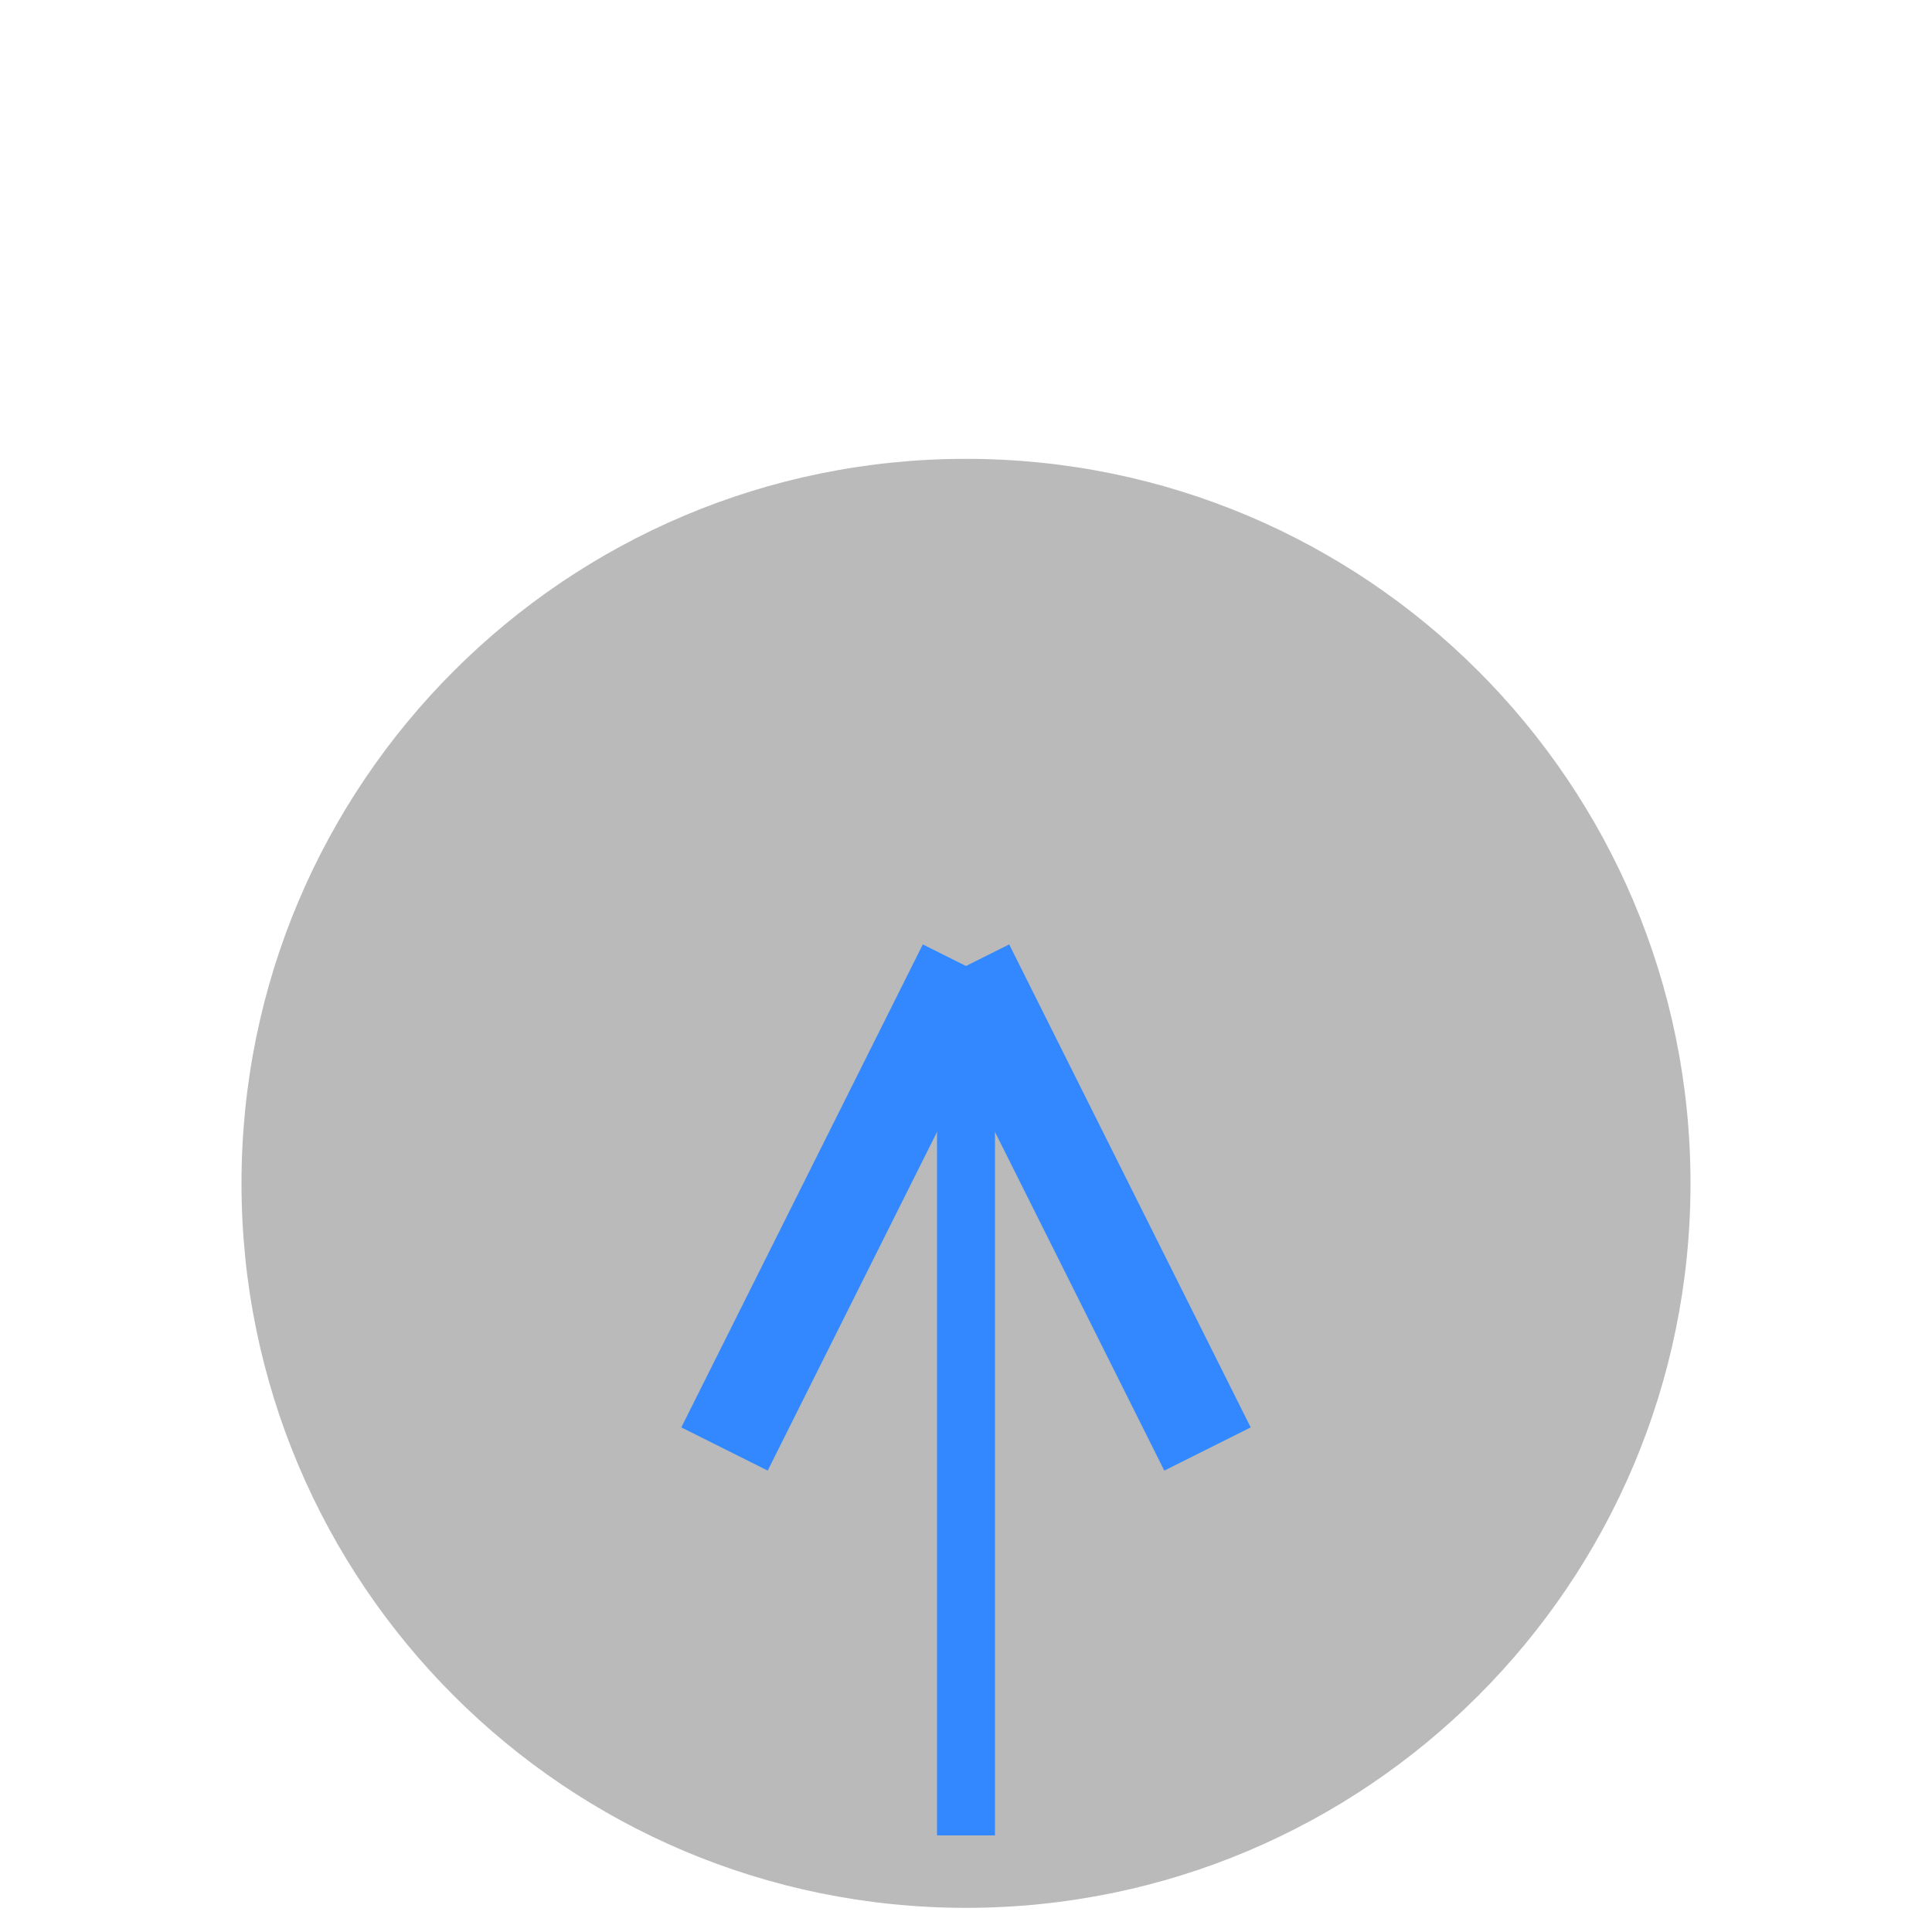
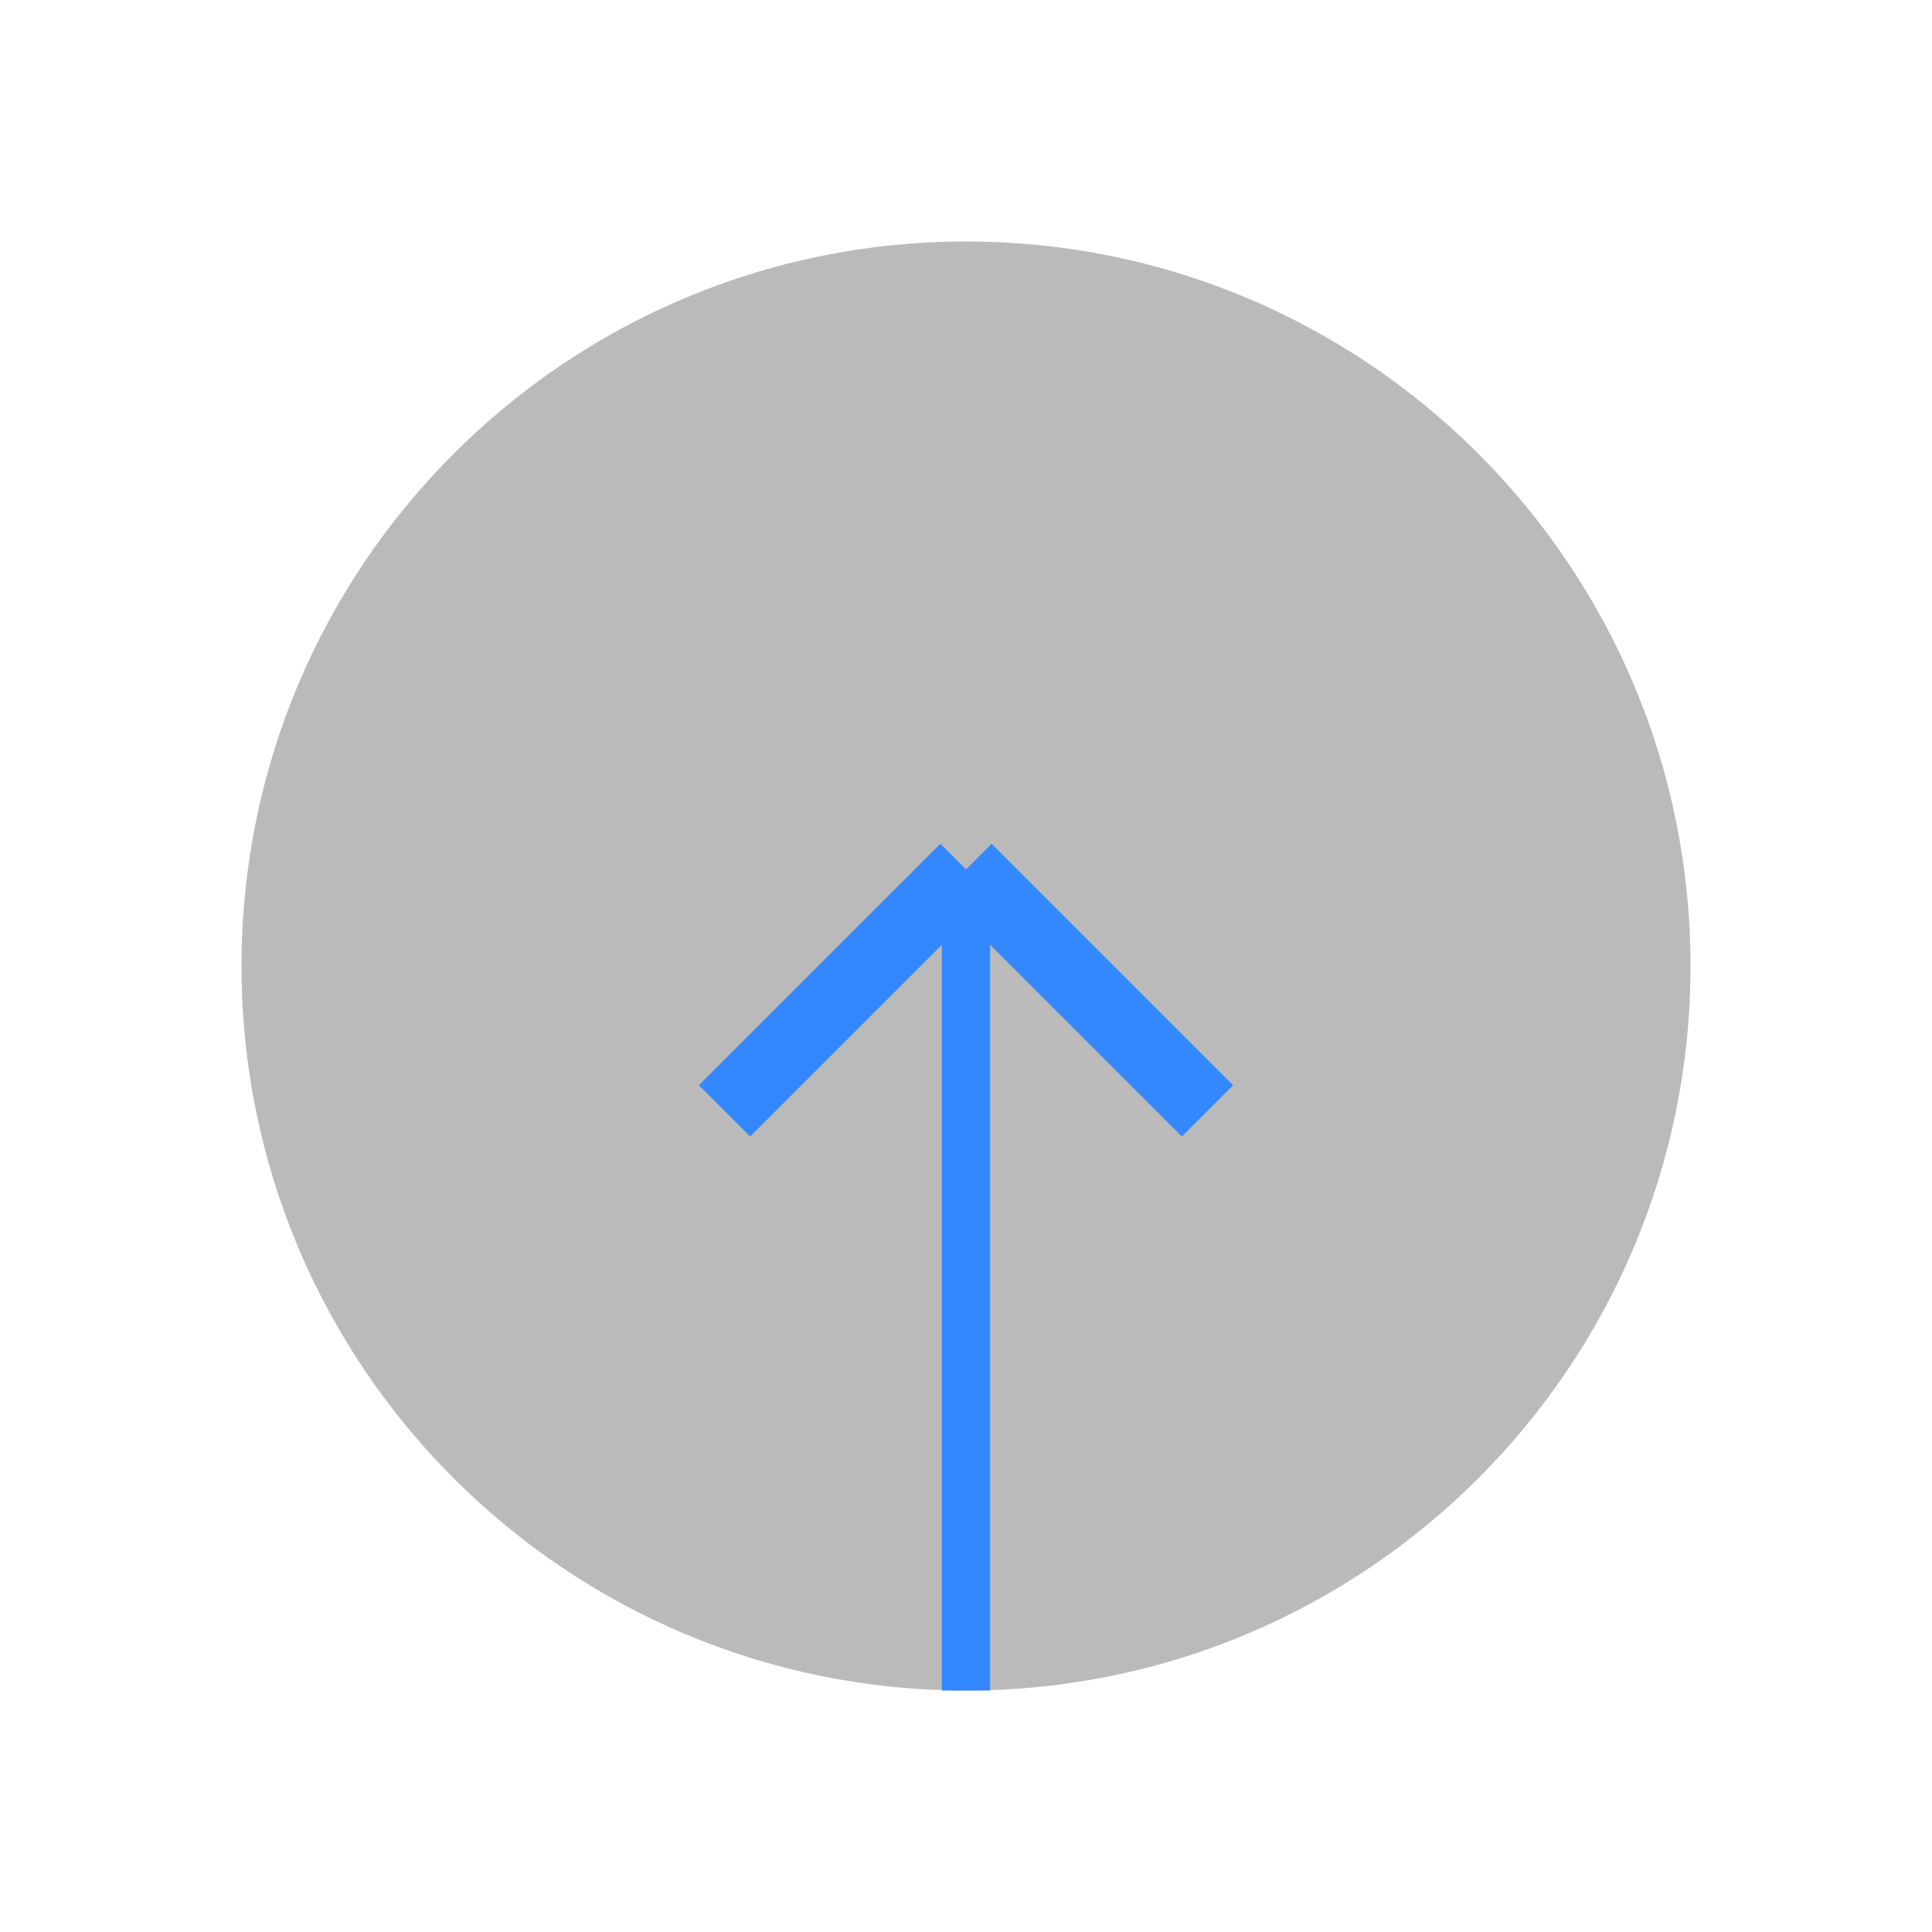
- <svg xmlns="http://www.w3.org/2000/svg" version="1.1" id="Capa_1" x="0px" y="0px" viewBox="0 0 40 40" xml:space="preserve">
+ <svg xmlns="http://www.w3.org/2000/svg" viewBox="0 0 40 40">
  <g>
-     <ellipse ry="15" rx="15" id="svg_1" cy="24.5" cx="20" fill="#777" fill-opacity="0.5" />
-     <line x1="20" y1="20" x2="25" y2="30" stroke="#3388ff" stroke-width="2" />
-     <line x1="20" y1="20" x2="15" y2="30" stroke="#3388ff" stroke-width="2" />
-     <line x1="20" y1="20" x2="20" y2="38" stroke="#3388ff" stroke-width="1.2" />
+     <ellipse ry="15" rx="15" cy="20" cx="20" fill="#777" fill-opacity="0.5" />
+     <line x1="20" y1="18" x2="25" y2="23" stroke="#3388ff" stroke-width="1.5" />
+     <line x1="20" y1="18" x2="15" y2="23" stroke="#3388ff" stroke-width="1.5" />
+     <line x1="20" y1="18" x2="20" y2="35" stroke="#3388ff" stroke-width="1" />
  </g>
</svg>
